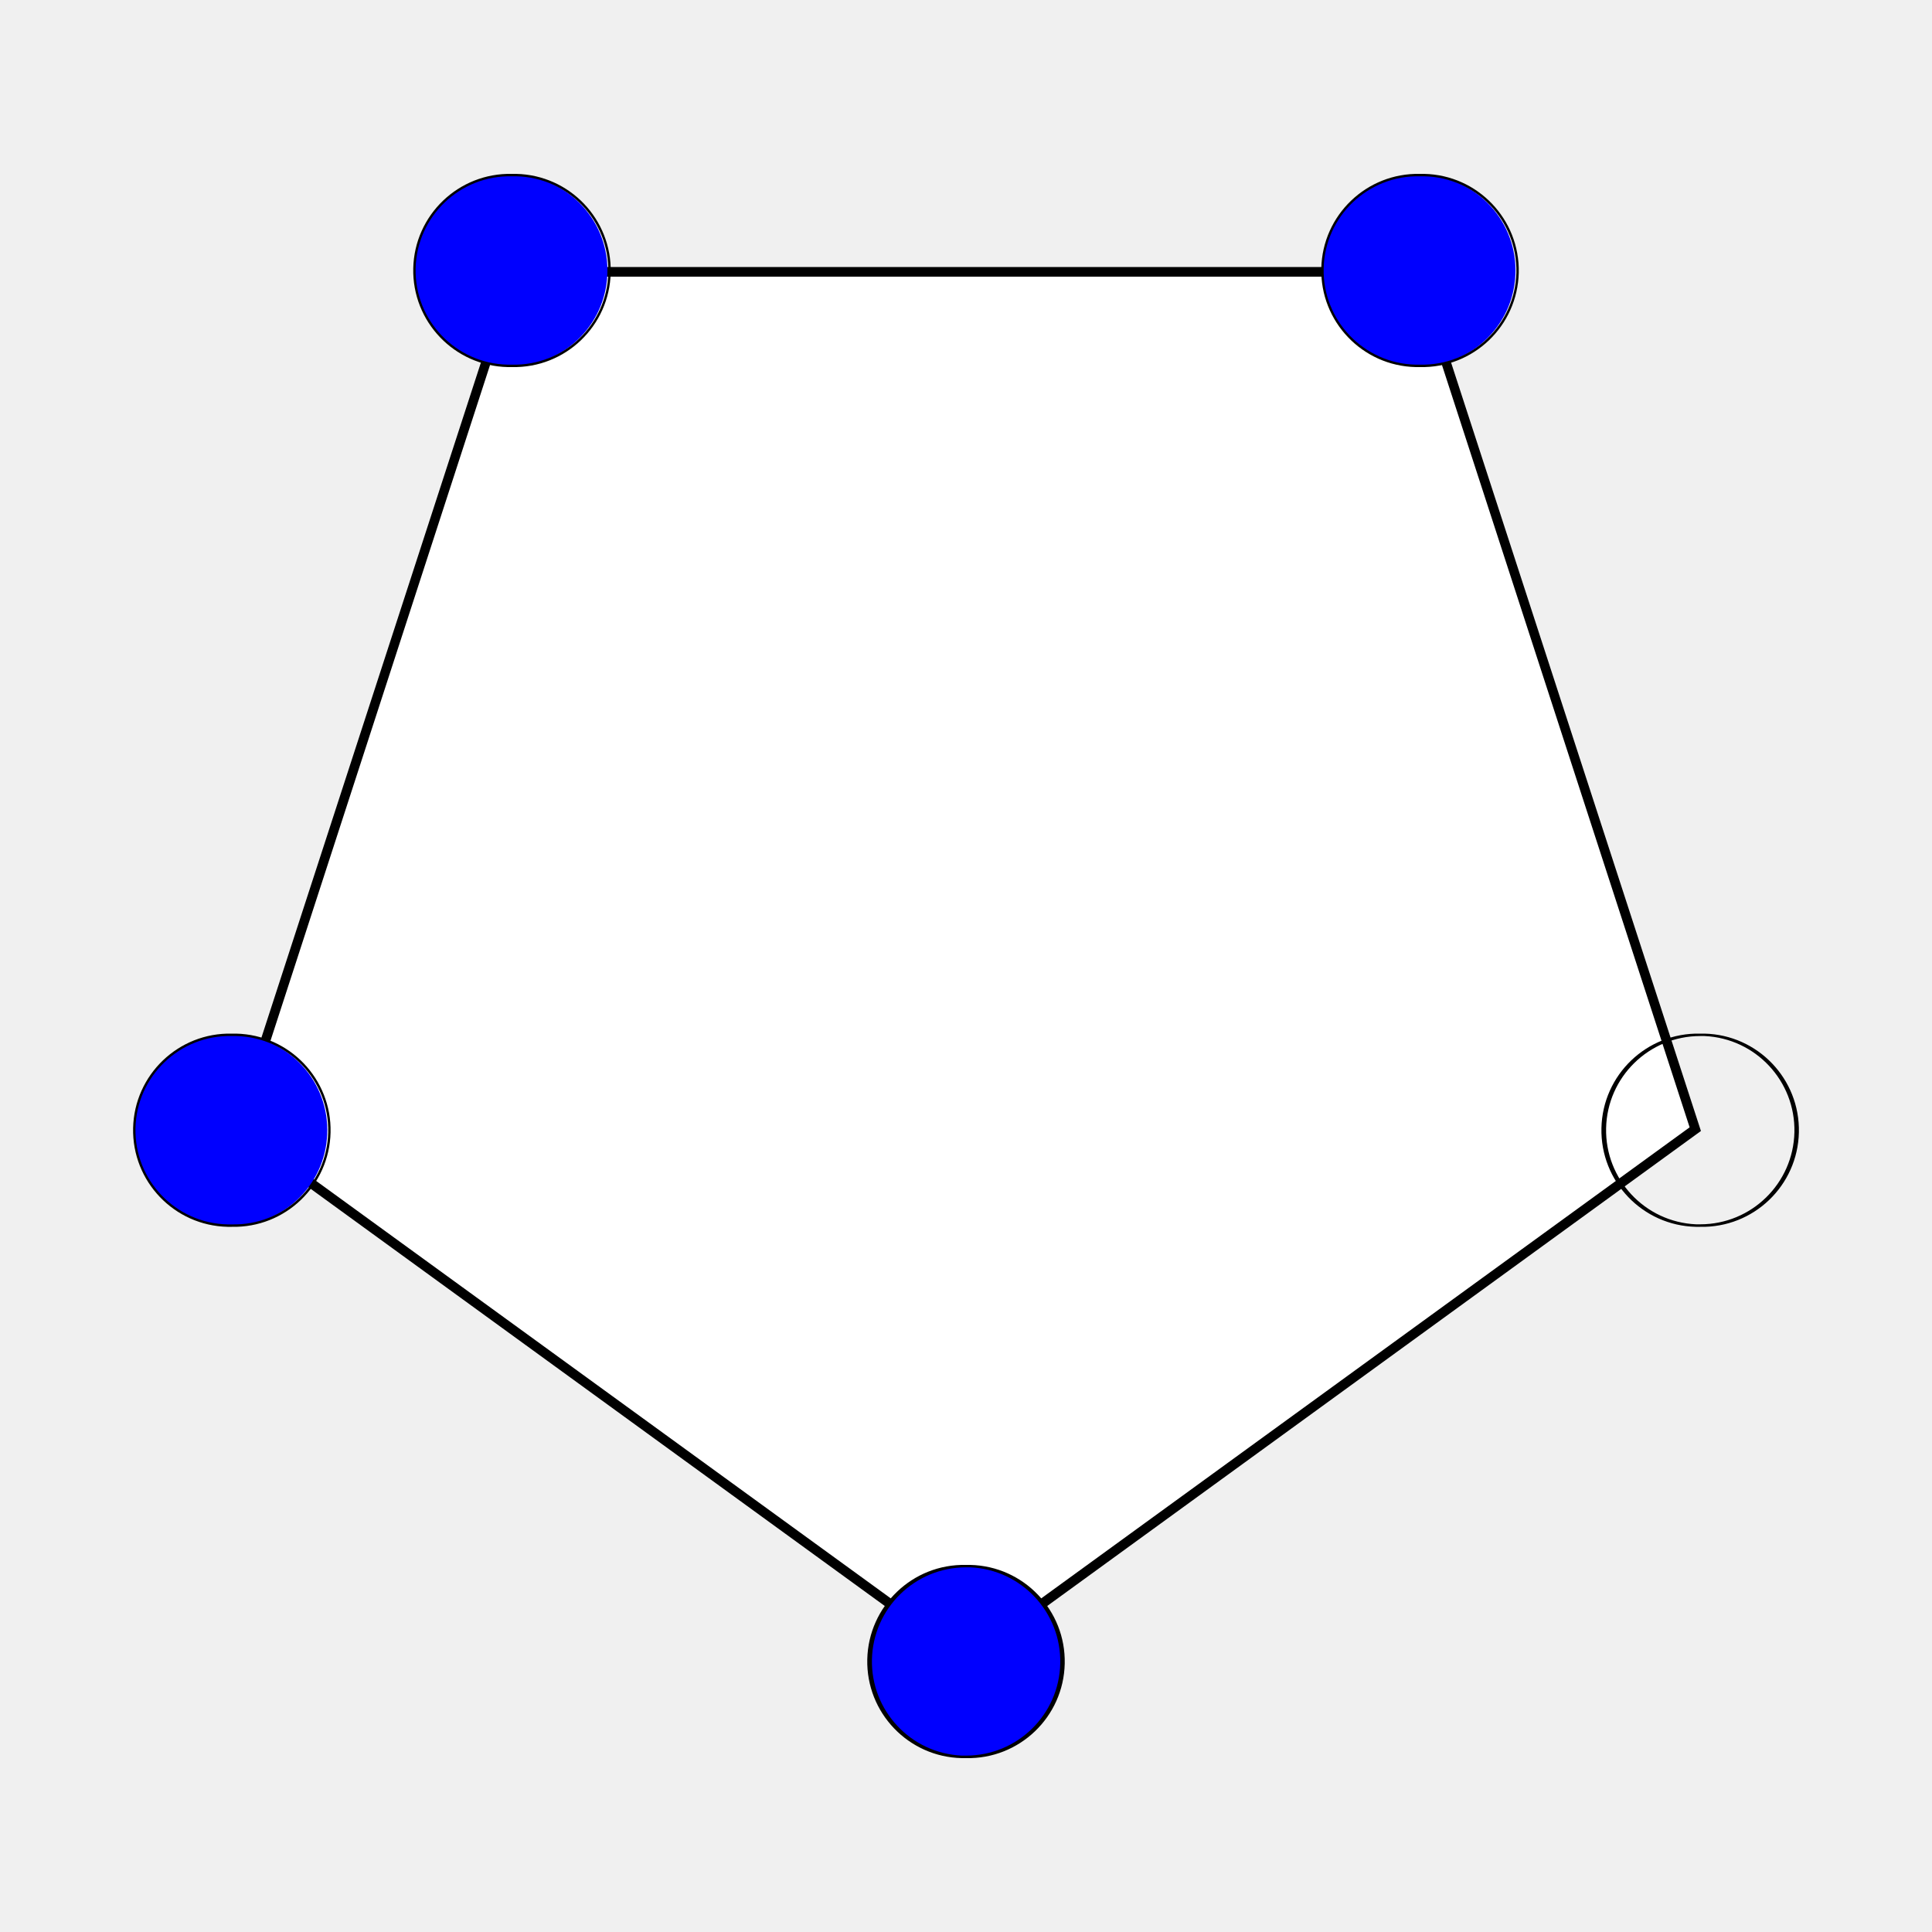
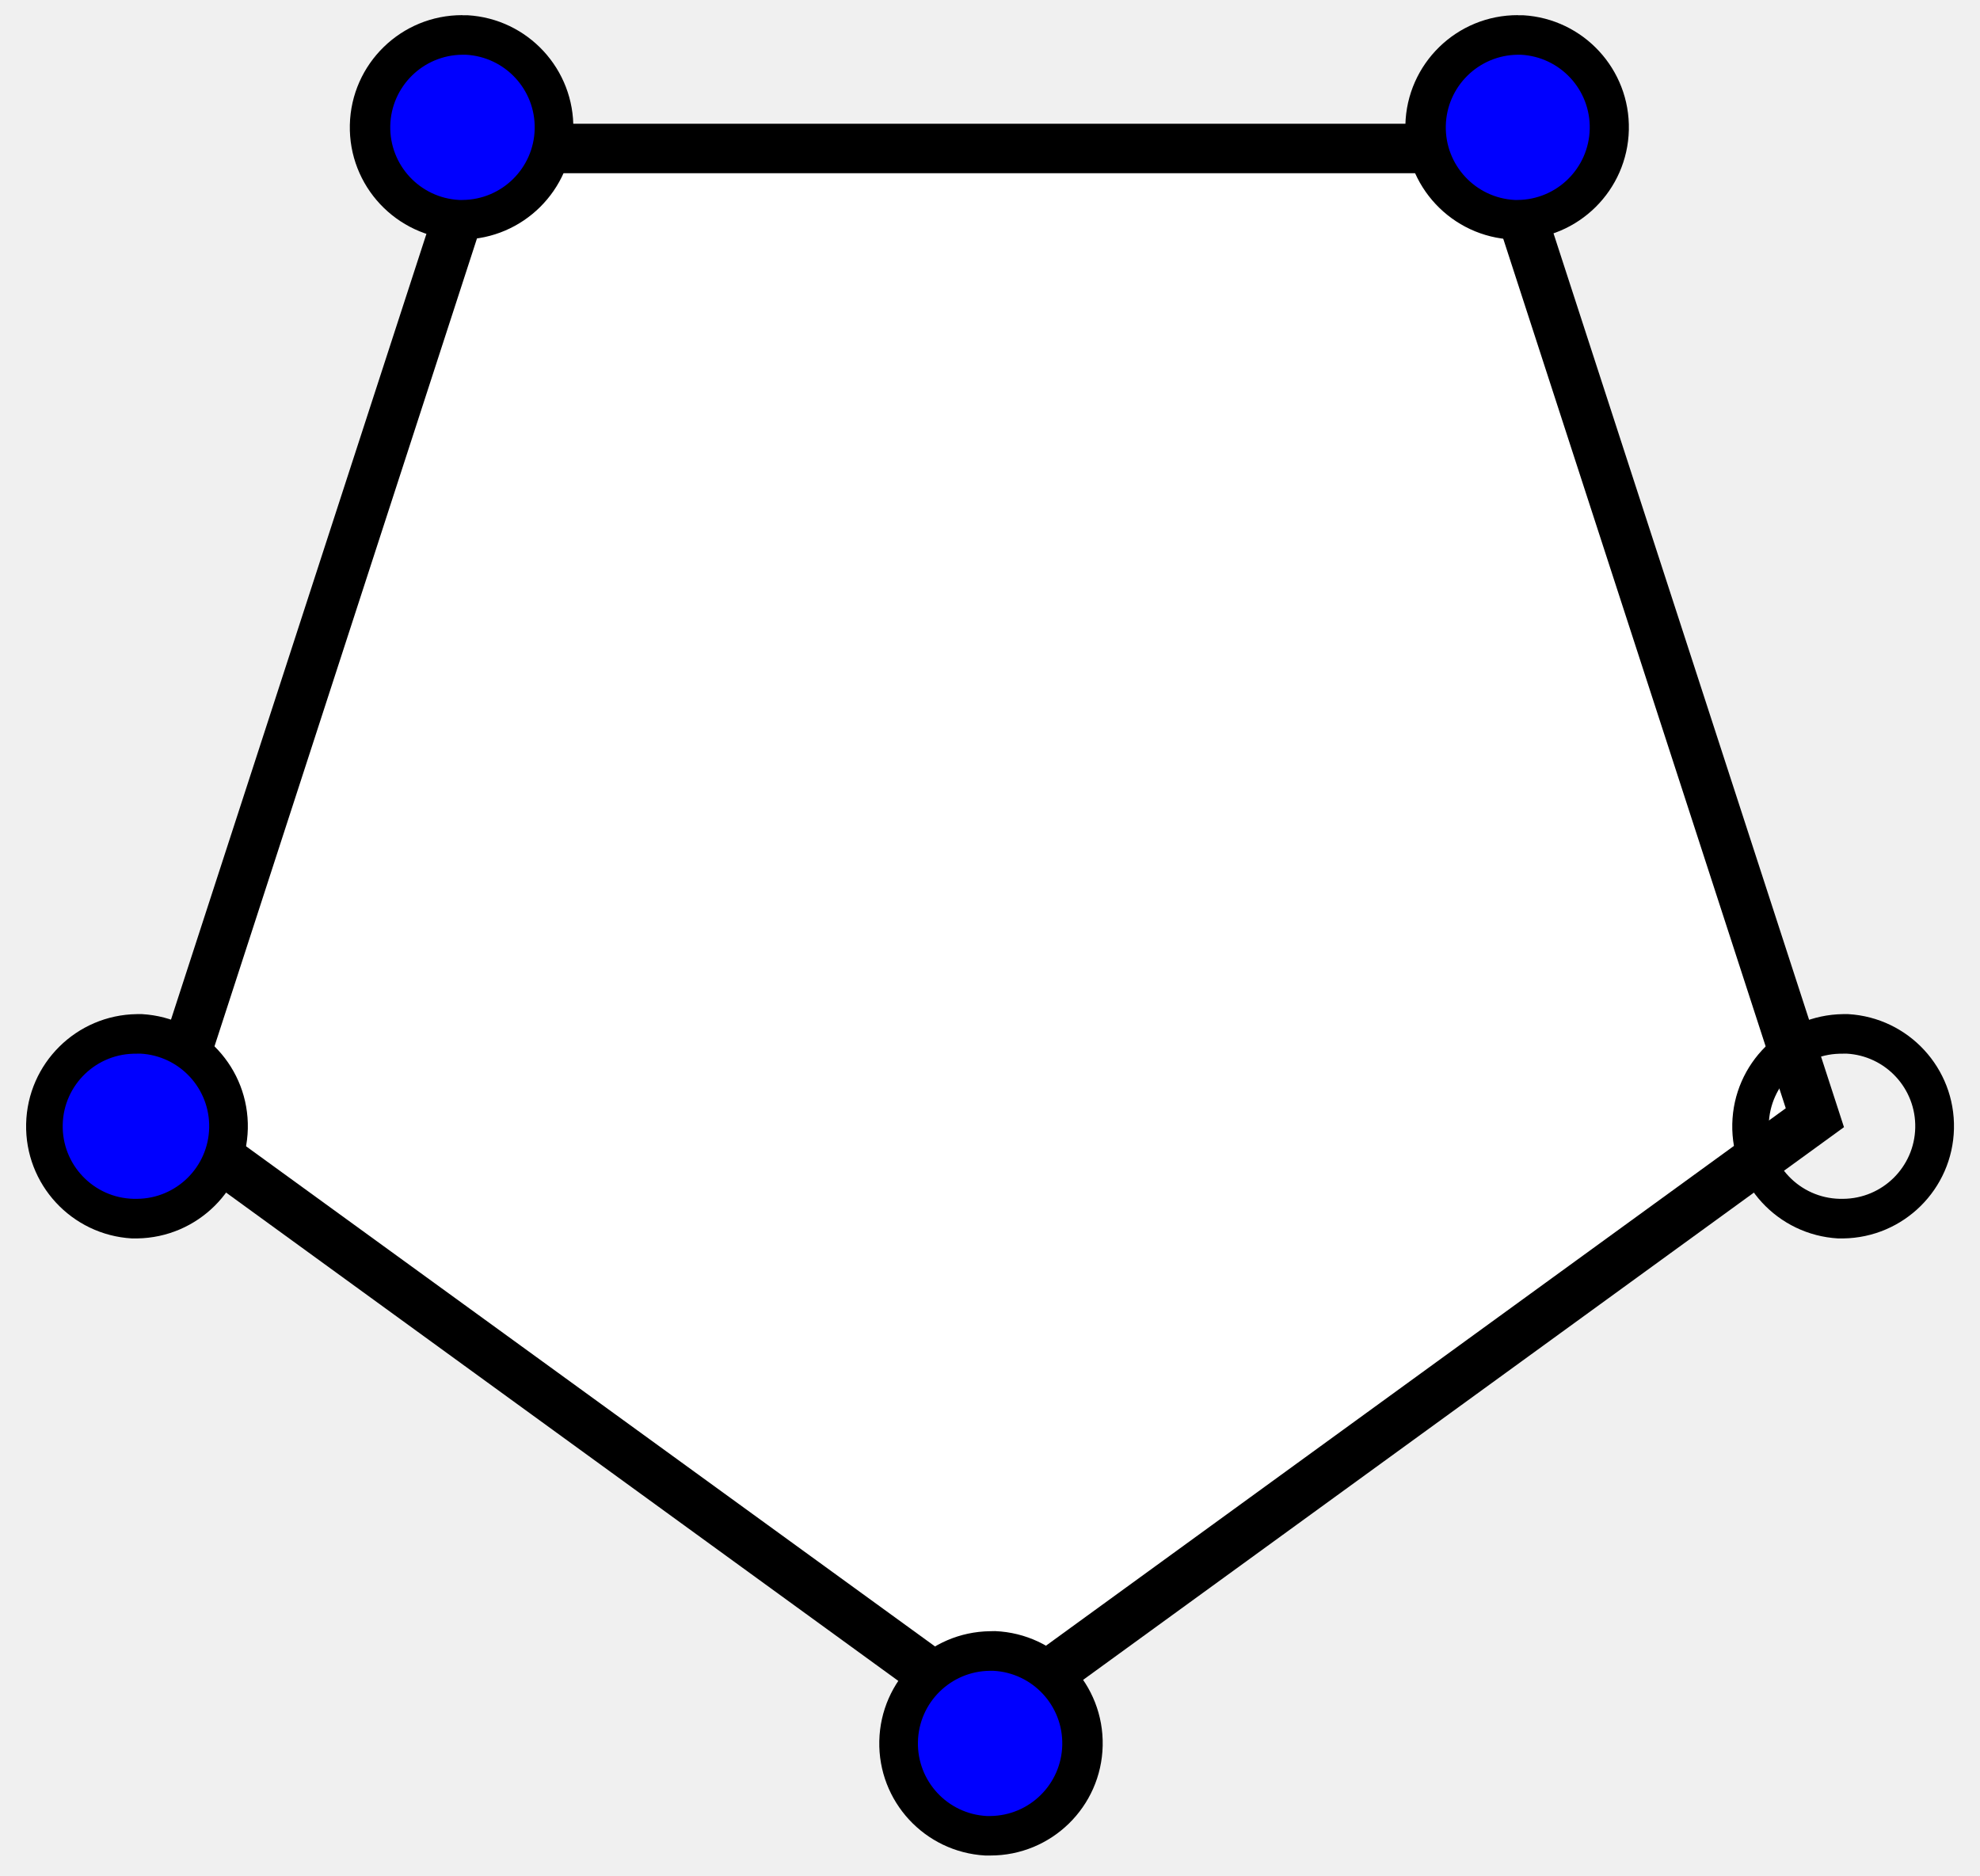
- <svg xmlns="http://www.w3.org/2000/svg" id="Layer_1" data-name="Layer 1" viewBox="0 0 200 200">
+ <svg xmlns="http://www.w3.org/2000/svg" id="Layer_1" data-name="Layer 1" viewBox="0 0 200 189.5">
  <defs>
    <style>.cls-1{fill:#fff;}.cls-2{fill:blue;}</style>
  </defs>
-   <polygon class="cls-1" points="24.5 116.89 53.34 28.14 146.66 28.14 175.5 116.89 100 171.74 24.5 116.89" />
-   <path d="M146.3,28.64l28.61,88.06L100,171.12,25.09,116.7,53.7,28.64h92.6m.72-1H53L23.92,117.08,100,172.36l76.08-55.28L147,27.64Z" />
-   <path class="cls-2" d="M53,37.88l-.46,0A9.87,9.87,0,0,1,53,18.13h.46a9.86,9.86,0,0,1,9.41,10.31A9.86,9.86,0,0,1,53,37.88Z" />
-   <path d="M53,18.25h.45A9.75,9.75,0,0,1,53,37.75h-.45A9.75,9.75,0,0,1,53,18.25M53,18a10,10,0,0,0-.44,20H53a10,10,0,0,0,.44-20Z" />
-   <path class="cls-2" d="M147,37.88l-.46,0A9.87,9.87,0,0,1,147,18.13h.46a9.86,9.86,0,0,1,9.41,10.31A9.86,9.86,0,0,1,147,37.88Z" />
-   <path d="M147,18.25h.45A9.75,9.75,0,0,1,147,37.75h-.45A9.75,9.75,0,0,1,147,18.25m0-.25a10,10,0,0,0-.44,20H147a10,10,0,0,0,.44-20Z" />
-   <path d="M176,107.25h.45a9.75,9.75,0,0,1-.43,19.49h-.45a9.75,9.75,0,0,1,.43-19.49m0-.25a10,10,0,0,0-.44,20H176a10,10,0,0,0,.44-20Z" />
-   <path class="cls-2" d="M24,126.88l-.46,0A9.87,9.87,0,0,1,24,107.13h.46a9.86,9.86,0,0,1,9.41,10.31A9.86,9.86,0,0,1,24,126.88Z" />
-   <path d="M24,107.25h.45A9.75,9.75,0,0,1,24,126.75h-.45A9.75,9.75,0,0,1,24,107.25m0-.25a10,10,0,0,0-.44,20H24a10,10,0,0,0,.44-20Z" />
-   <path class="cls-2" d="M100,181.88l-.46,0a9.87,9.87,0,0,1,.44-19.73h.46a9.86,9.86,0,0,1,9.41,10.31A9.86,9.86,0,0,1,100,181.88Z" />
-   <path d="M100,162.25h.45a9.75,9.75,0,0,1-.43,19.49h-.45a9.75,9.75,0,0,1,.43-19.49m0-.25a10,10,0,0,0-.44,20H100a10,10,0,0,0,.44-20Z" />
+   <polygon class="cls-1" points="16.68 112.91 48.51 14.96 151.49 14.96 183.32 112.91 100 173.45 16.68 112.91" />
+   <path d="M149.68,17.46l30.7,94.5L100,170.36,19.62,112l30.7-94.5h99.36m3.63-5H46.69L13.74,113.87,100,176.54l86.26-62.67L153.31,12.46Z" />
+   <path class="cls-2" d="M46.72,22.21h-.43a9.33,9.33,0,0,1,.42-18.66h.43a9.34,9.34,0,0,1-.42,18.67Z" />
+   <path d="M46.71,5.53h.34a7.34,7.34,0,0,1-.33,14.67h-.34a7.34,7.34,0,0,1,.33-14.67m0-4A11.34,11.34,0,0,0,46.2,24.2h.52a11.34,11.34,0,0,0,.51-22.66l-.52,0Z" />
+   <path class="cls-2" d="M153.29,22.21h-.43a9.33,9.33,0,0,1,.42-18.66h.43a9.34,9.34,0,0,1-.42,18.67Z" />
+   <path d="M153.28,5.53h.34a7.34,7.34,0,0,1-.33,14.67H153a7.34,7.34,0,0,1,.33-14.67m0-4a11.34,11.34,0,0,0-.51,22.67h.52a11.34,11.34,0,0,0,.51-22.66l-.52,0Z" />
+   <path d="M186.16,106.44h.34a7.34,7.34,0,0,1-.33,14.67h-.34a7.33,7.33,0,0,1,.33-14.66m0-4a11.34,11.34,0,0,0-.5,22.66h.52a11.34,11.34,0,0,0,.51-22.66Z" />
+   <path class="cls-2" d="M13.85,123.11h-.44a9.33,9.33,0,0,1,.42-18.66h.43a9.33,9.33,0,0,1-.41,18.66Z" />
+   <path d="M13.83,106.44h.34a7.34,7.34,0,0,1-.32,14.67H13.5a7.33,7.33,0,0,1,.33-14.66m0-4a11.34,11.34,0,0,0-.51,22.66h.53a11.34,11.34,0,0,0,.5-22.66Z" />
+   <path class="cls-2" d="M100,185.46h-.43a9.34,9.34,0,0,1,.41-18.67h.43a9.33,9.33,0,0,1-.41,18.66Z" />
+   <path d="M100,168.79h.34a7.34,7.34,0,0,1-.32,14.67h-.34a7.34,7.34,0,0,1,.32-14.67m0-4a11.34,11.34,0,0,0-.5,22.66l.52,0a11.34,11.34,0,0,0,.5-22.67Z" />
</svg>
